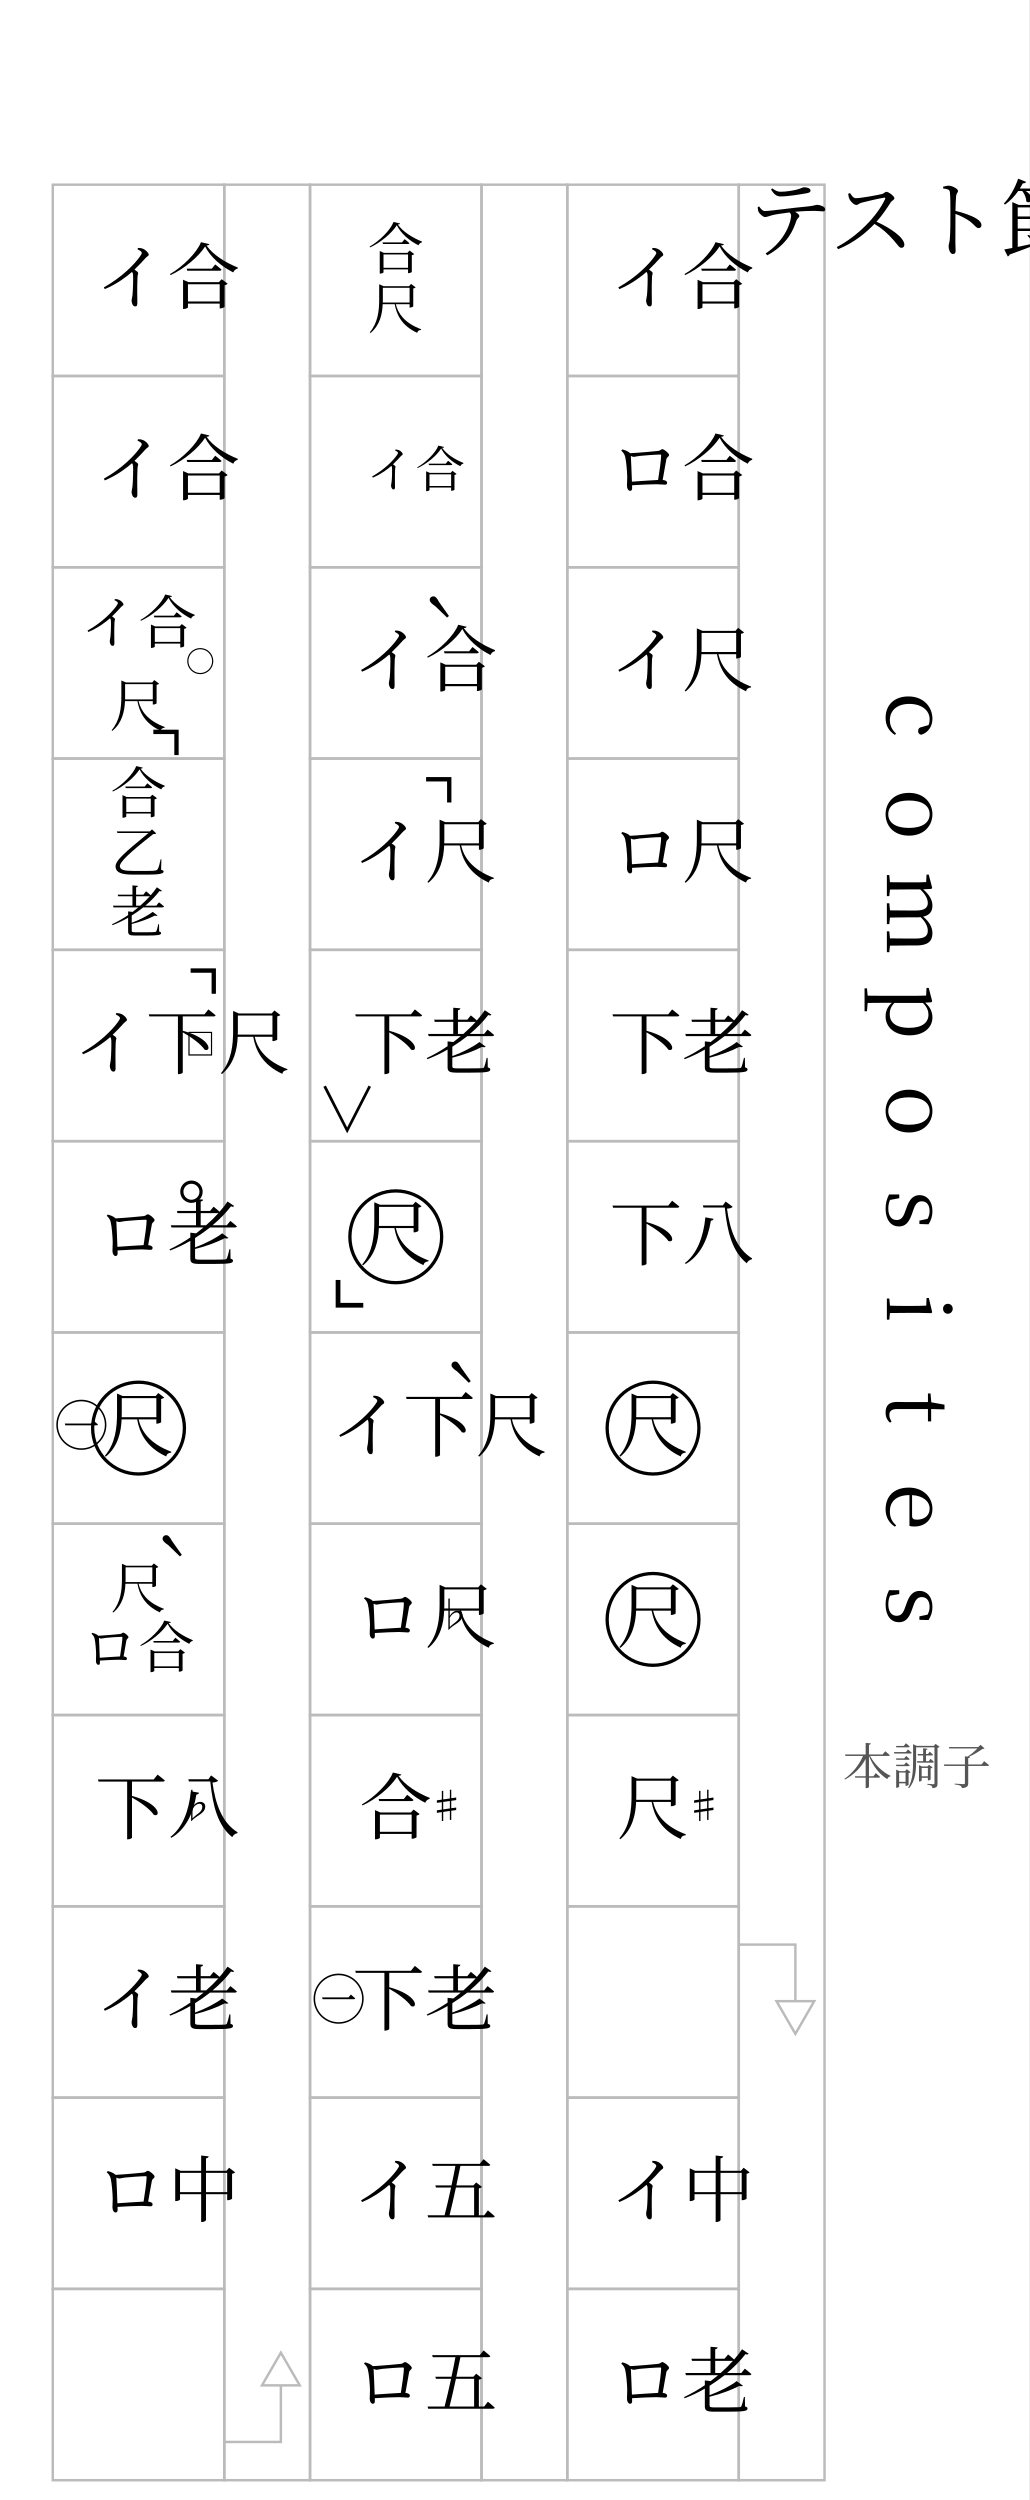
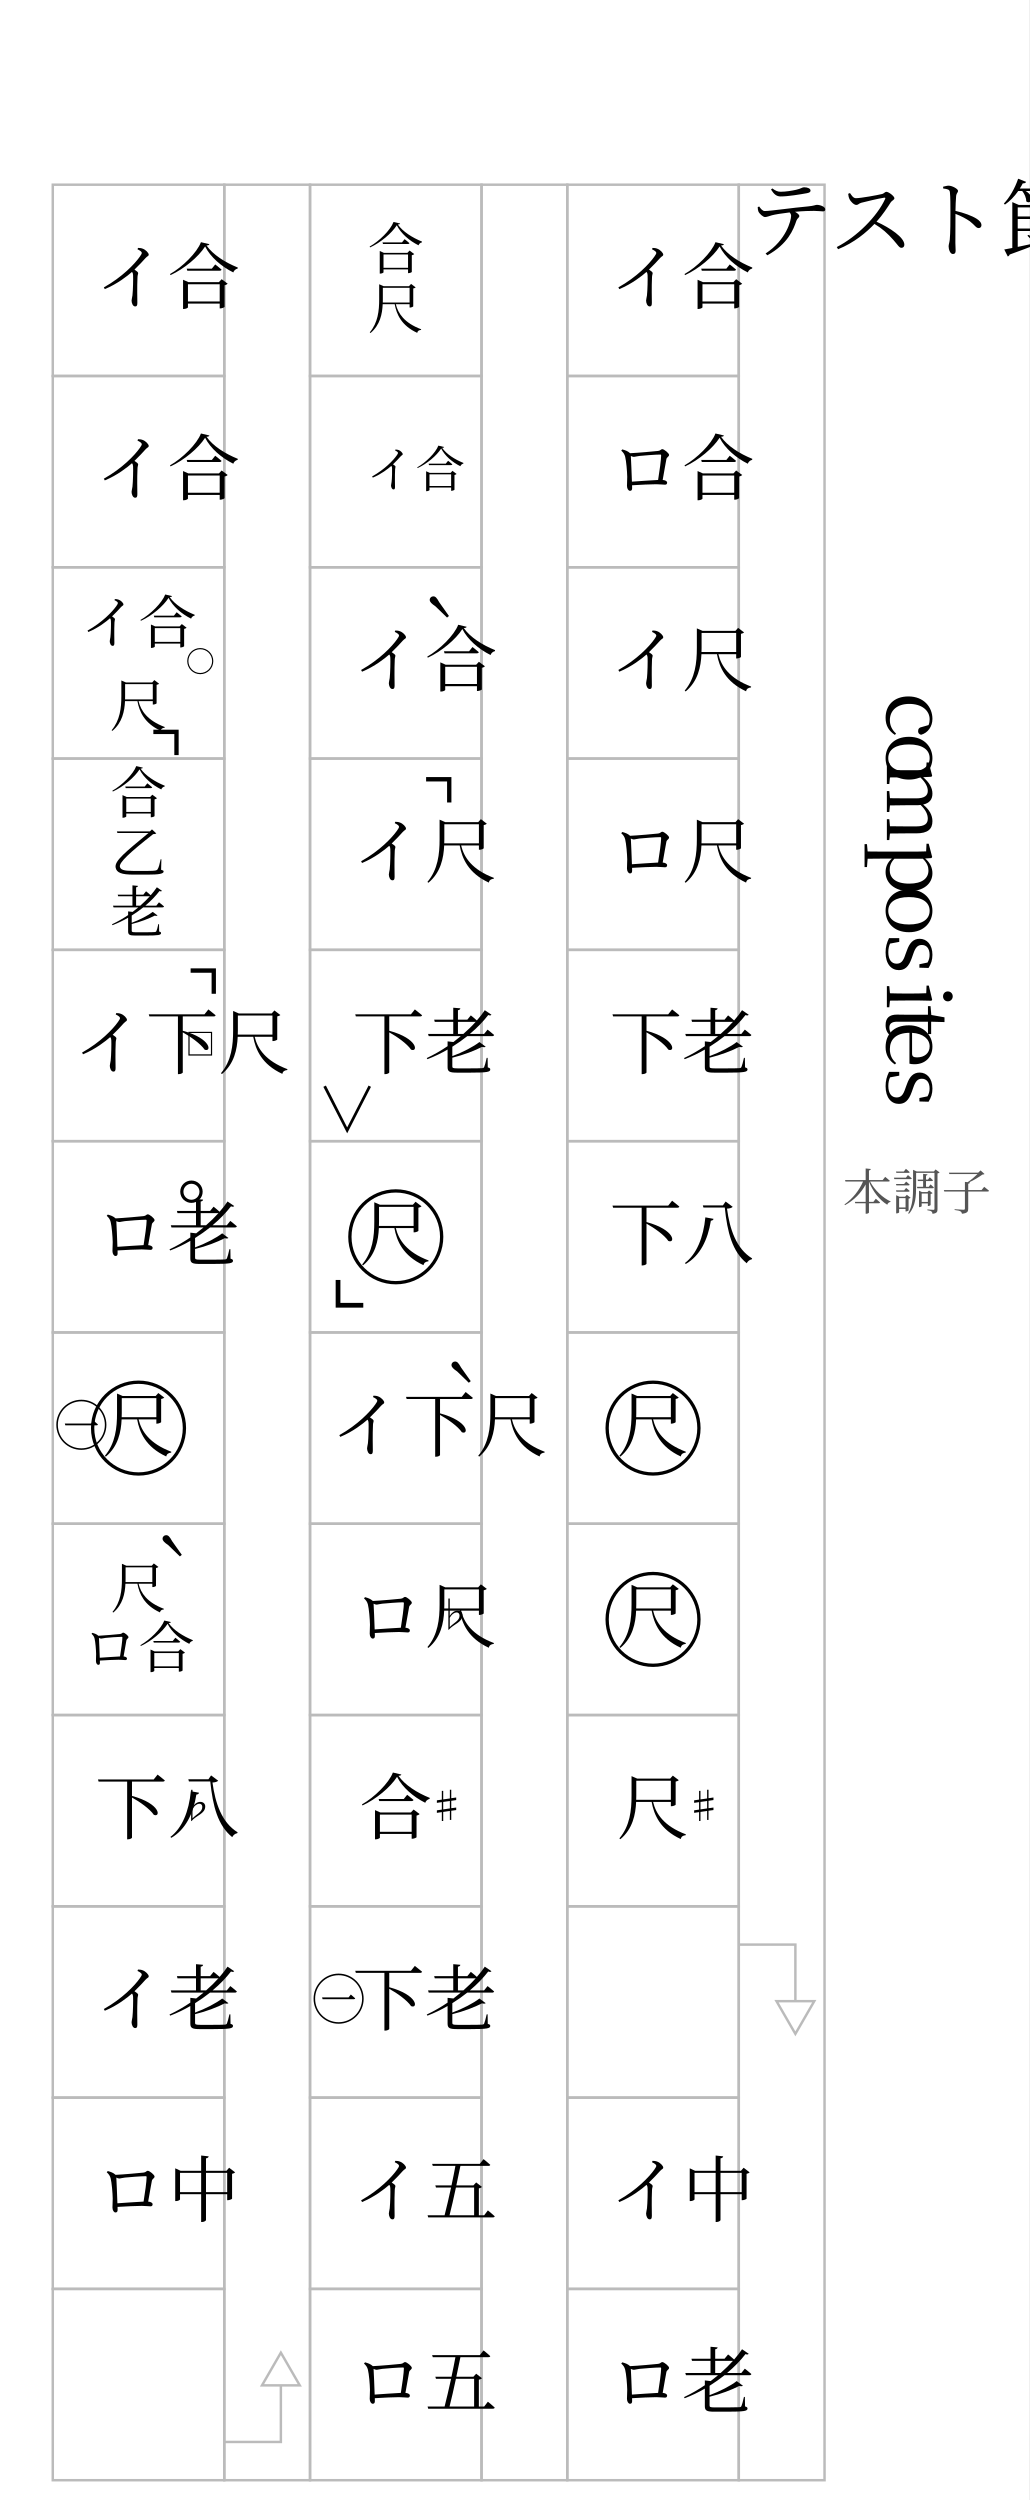
<svg xmlns="http://www.w3.org/2000/svg" width="312" height="758" viewBox="0 0 312 758">
  <rect width="100%" height="100%" fill="white" />
  <rect x="172" y="56" width="52" height="58" fill="none" stroke="#bbbbbb" stroke-width="0.75" />
  <rect x="172" y="114" width="52" height="58" fill="none" stroke="#bbbbbb" stroke-width="0.75" />
  <rect x="172" y="172" width="52" height="58" fill="none" stroke="#bbbbbb" stroke-width="0.75" />
  <rect x="172" y="230" width="52" height="58" fill="none" stroke="#bbbbbb" stroke-width="0.75" />
  <rect x="172" y="288" width="52" height="58" fill="none" stroke="#bbbbbb" stroke-width="0.75" />
  <rect x="172" y="346" width="52" height="58" fill="none" stroke="#bbbbbb" stroke-width="0.75" />
  <rect x="172" y="404" width="52" height="58" fill="none" stroke="#bbbbbb" stroke-width="0.75" />
  <rect x="172" y="462" width="52" height="58" fill="none" stroke="#bbbbbb" stroke-width="0.75" />
  <rect x="172" y="520" width="52" height="58" fill="none" stroke="#bbbbbb" stroke-width="0.75" />
  <rect x="172" y="578" width="52" height="58" fill="none" stroke="#bbbbbb" stroke-width="0.75" />
  <rect x="172" y="636" width="52" height="58" fill="none" stroke="#bbbbbb" stroke-width="0.75" />
  <rect x="172" y="694" width="52" height="58" fill="none" stroke="#bbbbbb" stroke-width="0.75" />
  <rect x="224" y="56" width="26" height="696" fill="none" stroke="#bbbbbb" stroke-width="0.75" />
  <rect x="94" y="56" width="52" height="58" fill="none" stroke="#bbbbbb" stroke-width="0.75" />
  <rect x="94" y="114" width="52" height="58" fill="none" stroke="#bbbbbb" stroke-width="0.75" />
  <rect x="94" y="172" width="52" height="58" fill="none" stroke="#bbbbbb" stroke-width="0.75" />
  <rect x="94" y="230" width="52" height="58" fill="none" stroke="#bbbbbb" stroke-width="0.75" />
  <rect x="94" y="288" width="52" height="58" fill="none" stroke="#bbbbbb" stroke-width="0.75" />
  <rect x="94" y="346" width="52" height="58" fill="none" stroke="#bbbbbb" stroke-width="0.75" />
  <rect x="94" y="404" width="52" height="58" fill="none" stroke="#bbbbbb" stroke-width="0.75" />
  <rect x="94" y="462" width="52" height="58" fill="none" stroke="#bbbbbb" stroke-width="0.75" />
  <rect x="94" y="520" width="52" height="58" fill="none" stroke="#bbbbbb" stroke-width="0.75" />
  <rect x="94" y="578" width="52" height="58" fill="none" stroke="#bbbbbb" stroke-width="0.75" />
  <rect x="94" y="636" width="52" height="58" fill="none" stroke="#bbbbbb" stroke-width="0.75" />
  <rect x="94" y="694" width="52" height="58" fill="none" stroke="#bbbbbb" stroke-width="0.75" />
  <rect x="146" y="56" width="26" height="696" fill="none" stroke="#bbbbbb" stroke-width="0.75" />
  <rect x="16" y="56" width="52" height="58" fill="none" stroke="#bbbbbb" stroke-width="0.75" />
  <rect x="16" y="114" width="52" height="58" fill="none" stroke="#bbbbbb" stroke-width="0.75" />
  <rect x="16" y="172" width="52" height="58" fill="none" stroke="#bbbbbb" stroke-width="0.75" />
  <rect x="16" y="230" width="52" height="58" fill="none" stroke="#bbbbbb" stroke-width="0.75" />
  <rect x="16" y="288" width="52" height="58" fill="none" stroke="#bbbbbb" stroke-width="0.75" />
  <rect x="16" y="346" width="52" height="58" fill="none" stroke="#bbbbbb" stroke-width="0.75" />
  <rect x="16" y="404" width="52" height="58" fill="none" stroke="#bbbbbb" stroke-width="0.75" />
  <rect x="16" y="462" width="52" height="58" fill="none" stroke="#bbbbbb" stroke-width="0.75" />
  <rect x="16" y="520" width="52" height="58" fill="none" stroke="#bbbbbb" stroke-width="0.75" />
  <rect x="16" y="578" width="52" height="58" fill="none" stroke="#bbbbbb" stroke-width="0.75" />
  <rect x="16" y="636" width="52" height="58" fill="none" stroke="#bbbbbb" stroke-width="0.75" />
  <rect x="16" y="694" width="52" height="58" fill="none" stroke="#bbbbbb" stroke-width="0.75" />
  <rect x="68" y="56" width="26" height="696" fill="none" stroke="#bbbbbb" stroke-width="0.75" />
  <g class="repeat-arrow" fill="none" stroke="#bbbbbb" stroke-width="0.75">
    <path d="M 224 589.6 L 241.16 589.6 L 241.16 606.76" fill="none" />
    <polygon points="235.44,606.76 246.88,606.76 241.16,616.667" />
  </g>
  <g class="repeat-arrow" fill="none" stroke="#bbbbbb" stroke-width="0.75">
    <path d="M 68 740.4 L 85.16 740.4 L 85.16 723.24" fill="none" />
    <polygon points="79.44,723.24 90.88,723.24 85.16,713.333" />
  </g>
  <text x="184.8" y="91.996" font-family="Hiragino Mincho ProN, YuMincho, 'MS PMincho', Noto Serif CJK JP, serif" font-size="22" fill="black" textLength="26.4" lengthAdjust="spacingAndGlyphs">イ合</text>
  <text x="184.8" y="149.996" font-family="Hiragino Mincho ProN, YuMincho, 'MS PMincho', Noto Serif CJK JP, serif" font-size="22" fill="black" textLength="26.4" lengthAdjust="spacingAndGlyphs">ロ合</text>
  <text x="184.8" y="207.996" font-family="Hiragino Mincho ProN, YuMincho, 'MS PMincho', Noto Serif CJK JP, serif" font-size="22" fill="black" textLength="26.4" lengthAdjust="spacingAndGlyphs">イ尺</text>
  <text x="184.8" y="265.996" font-family="Hiragino Mincho ProN, YuMincho, 'MS PMincho', Noto Serif CJK JP, serif" font-size="22" fill="black" textLength="26.4" lengthAdjust="spacingAndGlyphs">ロ尺</text>
  <text x="184.8" y="323.996" font-family="Hiragino Mincho ProN, YuMincho, 'MS PMincho', Noto Serif CJK JP, serif" font-size="22" fill="black" textLength="26.4" lengthAdjust="spacingAndGlyphs">下老</text>
  <text x="184.8" y="381.996" font-family="Hiragino Mincho ProN, YuMincho, 'MS PMincho', Noto Serif CJK JP, serif" font-size="22" fill="black" textLength="26.4" lengthAdjust="spacingAndGlyphs">下八</text>
  <circle cx="198.0" cy="433.0" r="13.915" fill="none" stroke="black" stroke-width="1" />
  <text x="198.0" y="439.996" text-anchor="middle" font-family="Hiragino Mincho ProN, YuMincho, 'MS PMincho', Noto Serif CJK JP, serif" font-size="22" fill="black">尺</text>
  <circle cx="198.0" cy="491.0" r="13.915" fill="none" stroke="black" stroke-width="1" />
  <text x="198.0" y="497.996" text-anchor="middle" font-family="Hiragino Mincho ProN, YuMincho, 'MS PMincho', Noto Serif CJK JP, serif" font-size="22" fill="black">尺</text>
  <text x="198.0" y="555.996" text-anchor="middle" font-family="Hiragino Mincho ProN, YuMincho, 'MS PMincho', Noto Serif CJK JP, serif" font-size="22" fill="black">尺</text>
  <text x="213.4" y="551.596" text-anchor="middle" font-family="Hiragino Mincho ProN, YuMincho, 'MS PMincho', Noto Serif CJK JP, serif" font-size="11" fill="black">♯</text>
  <text x="184.8" y="671.996" font-family="Hiragino Mincho ProN, YuMincho, 'MS PMincho', Noto Serif CJK JP, serif" font-size="22" fill="black" textLength="26.4" lengthAdjust="spacingAndGlyphs">イ中</text>
  <text x="184.8" y="729.996" font-family="Hiragino Mincho ProN, YuMincho, 'MS PMincho', Noto Serif CJK JP, serif" font-size="22" fill="black" textLength="26.4" lengthAdjust="spacingAndGlyphs">ロ老</text>
  <text x="120.0" y="81.647" text-anchor="middle" font-family="Hiragino Mincho ProN, YuMincho, 'MS PMincho', Noto Serif CJK JP, serif" font-size="17" fill="black">合</text>
  <text x="120.0" y="99.687" text-anchor="middle" font-family="Hiragino Mincho ProN, YuMincho, 'MS PMincho', Noto Serif CJK JP, serif" font-size="17" fill="black">尺</text>
  <text x="111.0" y="147.77" font-family="Hiragino Mincho ProN, YuMincho, 'MS PMincho', Noto Serif CJK JP, serif" font-size="15" fill="black" textLength="18.0" lengthAdjust="spacingAndGlyphs">イ合</text>
  <text x="106.8" y="207.996" font-family="Hiragino Mincho ProN, YuMincho, 'MS PMincho', Noto Serif CJK JP, serif" font-size="22" fill="black" textLength="26.4" lengthAdjust="spacingAndGlyphs">イ合</text>
  <text x="133.2" y="206.016" text-anchor="middle" font-family="Hiragino Mincho ProN, YuMincho, 'MS PMincho', Noto Serif CJK JP, serif" font-size="29" fill="black">｀</text>
  <text x="106.8" y="265.996" font-family="Hiragino Mincho ProN, YuMincho, 'MS PMincho', Noto Serif CJK JP, serif" font-size="22" fill="black" textLength="26.4" lengthAdjust="spacingAndGlyphs">イ尺</text>
  <text x="131.66" y="253.236" text-anchor="middle" font-family="Hiragino Mincho ProN, YuMincho, 'MS PMincho', Noto Serif CJK JP, serif" font-size="22" fill="black">⌝</text>
  <text x="106.8" y="323.996" font-family="Hiragino Mincho ProN, YuMincho, 'MS PMincho', Noto Serif CJK JP, serif" font-size="22" fill="black" textLength="26.4" lengthAdjust="spacingAndGlyphs">下老</text>
  <text x="105.26" y="343.36" text-anchor="middle" font-family="Hiragino Mincho ProN, YuMincho, 'MS PMincho', Noto Serif CJK JP, serif" font-size="19" fill="black">∨</text>
  <circle cx="120.0" cy="375.0" r="13.915" fill="none" stroke="black" stroke-width="1" />
  <text x="120.0" y="381.996" text-anchor="middle" font-family="Hiragino Mincho ProN, YuMincho, 'MS PMincho', Noto Serif CJK JP, serif" font-size="22" fill="black">尺</text>
  <text x="107.46" y="391.676" text-anchor="middle" font-family="Hiragino Mincho ProN, YuMincho, 'MS PMincho', Noto Serif CJK JP, serif" font-size="24" fill="black">⌞</text>
  <text x="100.2" y="439.996" font-family="Hiragino Mincho ProN, YuMincho, 'MS PMincho', Noto Serif CJK JP, serif" font-size="22" fill="black" textLength="39.6" lengthAdjust="spacingAndGlyphs">イ下尺</text>
  <text x="139.8" y="438.016" text-anchor="middle" font-family="Hiragino Mincho ProN, YuMincho, 'MS PMincho', Noto Serif CJK JP, serif" font-size="29" fill="black">｀</text>
  <text x="106.8" y="497.996" font-family="Hiragino Mincho ProN, YuMincho, 'MS PMincho', Noto Serif CJK JP, serif" font-size="22" fill="black" textLength="26.4" lengthAdjust="spacingAndGlyphs">ロ尺</text>
  <text x="137.6" y="493.596" text-anchor="middle" font-family="Hiragino Mincho ProN, YuMincho, 'MS PMincho', Noto Serif CJK JP, serif" font-size="11" fill="black">♭</text>
  <text x="120.0" y="555.996" text-anchor="middle" font-family="Hiragino Mincho ProN, YuMincho, 'MS PMincho', Noto Serif CJK JP, serif" font-size="22" fill="black">合</text>
  <text x="135.4" y="551.596" text-anchor="middle" font-family="Hiragino Mincho ProN, YuMincho, 'MS PMincho', Noto Serif CJK JP, serif" font-size="11" fill="black">♯</text>
  <text x="106.8" y="613.996" font-family="Hiragino Mincho ProN, YuMincho, 'MS PMincho', Noto Serif CJK JP, serif" font-size="22" fill="black" textLength="26.4" lengthAdjust="spacingAndGlyphs">下老</text>
  <text x="102.667" y="612.088" text-anchor="middle" font-family="Hiragino Mincho ProN, YuMincho, 'MS PMincho', Noto Serif CJK JP, serif" font-size="16" fill="black">㊀</text>
  <text x="106.8" y="671.996" font-family="Hiragino Mincho ProN, YuMincho, 'MS PMincho', Noto Serif CJK JP, serif" font-size="22" fill="black" textLength="26.4" lengthAdjust="spacingAndGlyphs">イ五</text>
  <text x="106.8" y="729.996" font-family="Hiragino Mincho ProN, YuMincho, 'MS PMincho', Noto Serif CJK JP, serif" font-size="22" fill="black" textLength="26.4" lengthAdjust="spacingAndGlyphs">ロ五</text>
  <text x="28.8" y="91.996" font-family="Hiragino Mincho ProN, YuMincho, 'MS PMincho', Noto Serif CJK JP, serif" font-size="22" fill="black" textLength="26.4" lengthAdjust="spacingAndGlyphs">イ合</text>
  <text x="28.8" y="149.996" font-family="Hiragino Mincho ProN, YuMincho, 'MS PMincho', Noto Serif CJK JP, serif" font-size="22" fill="black" textLength="26.4" lengthAdjust="spacingAndGlyphs">イ合</text>
  <text x="42" y="195.088" text-anchor="middle" font-family="Hiragino Mincho ProN, YuMincho, 'MS PMincho', Noto Serif CJK JP, serif" font-size="17.6" fill="black" textLength="21.12" lengthAdjust="spacingAndGlyphs">イ合</text>
  <text x="42" y="220.288" text-anchor="middle" font-family="Hiragino Mincho ProN, YuMincho, 'MS PMincho', Noto Serif CJK JP, serif" font-size="17.6" fill="black">尺</text>
  <text x="42.0" y="246.627" text-anchor="middle" font-family="Hiragino Mincho ProN, YuMincho, 'MS PMincho', Noto Serif CJK JP, serif" font-size="17" fill="black">合</text>
  <text x="42.0" y="264.667" text-anchor="middle" font-family="Hiragino Mincho ProN, YuMincho, 'MS PMincho', Noto Serif CJK JP, serif" font-size="17" fill="black">乙</text>
  <text x="42.0" y="282.707" text-anchor="middle" font-family="Hiragino Mincho ProN, YuMincho, 'MS PMincho', Noto Serif CJK JP, serif" font-size="17" fill="black">老</text>
  <text x="48.96" y="238.867" text-anchor="middle" font-family="Hiragino Mincho ProN, YuMincho, 'MS PMincho', Noto Serif CJK JP, serif" font-size="22" fill="black">⌝</text>
  <text x="22.2" y="323.996" font-family="Hiragino Mincho ProN, YuMincho, 'MS PMincho', Noto Serif CJK JP, serif" font-size="22" fill="black" textLength="39.6" lengthAdjust="spacingAndGlyphs">イ下尺</text>
  <text x="60.26" y="311.236" text-anchor="middle" font-family="Hiragino Mincho ProN, YuMincho, 'MS PMincho', Noto Serif CJK JP, serif" font-size="22" fill="black">⌝</text>
  <text x="28.8" y="381.996" font-family="Hiragino Mincho ProN, YuMincho, 'MS PMincho', Noto Serif CJK JP, serif" font-size="22" fill="black" textLength="26.4" lengthAdjust="spacingAndGlyphs">ロ老</text>
  <text x="68.4" y="382.436" text-anchor="middle" font-family="Hiragino Mincho ProN, YuMincho, 'MS PMincho', Noto Serif CJK JP, serif" font-size="29" fill="black">゜</text>
  <circle cx="42.0" cy="433.0" r="13.915" fill="none" stroke="black" stroke-width="1" />
  <text x="42.0" y="439.996" text-anchor="middle" font-family="Hiragino Mincho ProN, YuMincho, 'MS PMincho', Noto Serif CJK JP, serif" font-size="22" fill="black">尺</text>
  <text x="24.667" y="438.088" text-anchor="middle" font-family="Hiragino Mincho ProN, YuMincho, 'MS PMincho', Noto Serif CJK JP, serif" font-size="16" fill="black">㊀</text>
  <text x="42.0" y="487.647" text-anchor="middle" font-family="Hiragino Mincho ProN, YuMincho, 'MS PMincho', Noto Serif CJK JP, serif" font-size="17" fill="black">尺</text>
  <text x="42.0" y="505.687" text-anchor="middle" font-family="Hiragino Mincho ProN, YuMincho, 'MS PMincho', Noto Serif CJK JP, serif" font-size="17" fill="black" textLength="20.4" lengthAdjust="spacingAndGlyphs">ロ合</text>
  <text x="52.2" y="490.667" text-anchor="middle" font-family="Hiragino Mincho ProN, YuMincho, 'MS PMincho', Noto Serif CJK JP, serif" font-size="29" fill="black">｀</text>
  <text x="28.8" y="555.996" font-family="Hiragino Mincho ProN, YuMincho, 'MS PMincho', Noto Serif CJK JP, serif" font-size="22" fill="black" textLength="26.4" lengthAdjust="spacingAndGlyphs">下八</text>
  <text x="59.6" y="551.596" text-anchor="middle" font-family="Hiragino Mincho ProN, YuMincho, 'MS PMincho', Noto Serif CJK JP, serif" font-size="11" fill="black">♭</text>
  <text x="28.8" y="613.996" font-family="Hiragino Mincho ProN, YuMincho, 'MS PMincho', Noto Serif CJK JP, serif" font-size="22" fill="black" textLength="26.4" lengthAdjust="spacingAndGlyphs">イ老</text>
  <text x="28.8" y="671.996" font-family="Hiragino Mincho ProN, YuMincho, 'MS PMincho', Noto Serif CJK JP, serif" font-size="22" fill="black" textLength="26.4" lengthAdjust="spacingAndGlyphs">ロ中</text>
  <text x="60.72" y="203.862" text-anchor="middle" font-family="Hiragino Mincho ProN, YuMincho, 'MS PMincho', Noto Serif CJK JP, serif" font-size="9" fill="black">○</text>
  <text x="60.72" y="319.862" text-anchor="middle" font-family="Hiragino Mincho ProN, YuMincho, 'MS PMincho', Noto Serif CJK JP, serif" font-size="9" fill="black">□</text>
  <text x="278.0" y="226.0" text-anchor="middle" font-family="Hiragino Mincho ProN, YuMincho, 'MS PMincho', Noto Serif CJK JP, serif" font-size="26" fill="black" transform="rotate(90 278.0 216.9)">c</text>
-   <text x="278.0" y="256.0" text-anchor="middle" font-family="Hiragino Mincho ProN, YuMincho, 'MS PMincho', Noto Serif CJK JP, serif" font-size="26" fill="black" transform="rotate(90 278.0 246.9)">o</text>
-   <text x="278.0" y="286.0" text-anchor="middle" font-family="Hiragino Mincho ProN, YuMincho, 'MS PMincho', Noto Serif CJK JP, serif" font-size="26" fill="black" transform="rotate(90 278.0 276.9)">m</text>
-   <text x="278.0" y="316.0" text-anchor="middle" font-family="Hiragino Mincho ProN, YuMincho, 'MS PMincho', Noto Serif CJK JP, serif" font-size="26" fill="black" transform="rotate(90 278.0 306.9)">p</text>
-   <text x="278.0" y="346.0" text-anchor="middle" font-family="Hiragino Mincho ProN, YuMincho, 'MS PMincho', Noto Serif CJK JP, serif" font-size="26" fill="black" transform="rotate(90 278.0 336.9)">o</text>
-   <text x="278.0" y="376.0" text-anchor="middle" font-family="Hiragino Mincho ProN, YuMincho, 'MS PMincho', Noto Serif CJK JP, serif" font-size="26" fill="black" transform="rotate(90 278.0 366.9)">s</text>
-   <text x="278.0" y="406.0" text-anchor="middle" font-family="Hiragino Mincho ProN, YuMincho, 'MS PMincho', Noto Serif CJK JP, serif" font-size="26" fill="black" transform="rotate(90 278.0 396.9)">i</text>
-   <text x="278.0" y="436.0" text-anchor="middle" font-family="Hiragino Mincho ProN, YuMincho, 'MS PMincho', Noto Serif CJK JP, serif" font-size="26" fill="black" transform="rotate(90 278.0 426.9)">t</text>
-   <text x="278.0" y="466.0" text-anchor="middle" font-family="Hiragino Mincho ProN, YuMincho, 'MS PMincho', Noto Serif CJK JP, serif" font-size="26" fill="black" transform="rotate(90 278.0 456.9)">e</text>
-   <text x="278.0" y="496.0" text-anchor="middle" font-family="Hiragino Mincho ProN, YuMincho, 'MS PMincho', Noto Serif CJK JP, serif" font-size="26" fill="black" transform="rotate(90 278.0 486.9)">s</text>
+   <text x="278.0" y="239.0" text-anchor="middle" font-family="Hiragino Mincho ProN, YuMincho, 'MS PMincho', Noto Serif CJK JP, serif" font-size="26" fill="black" transform="rotate(90 278.0 229.9)">o</text>
+   <text x="278.0" y="252.0" text-anchor="middle" font-family="Hiragino Mincho ProN, YuMincho, 'MS PMincho', Noto Serif CJK JP, serif" font-size="26" fill="black" transform="rotate(90 278.0 242.9)">m</text>
+   <text x="278.0" y="272.28" text-anchor="middle" font-family="Hiragino Mincho ProN, YuMincho, 'MS PMincho', Noto Serif CJK JP, serif" font-size="26" fill="black" transform="rotate(90 278.0 263.18)">p</text>
+   <text x="278.0" y="285.28" text-anchor="middle" font-family="Hiragino Mincho ProN, YuMincho, 'MS PMincho', Noto Serif CJK JP, serif" font-size="26" fill="black" transform="rotate(90 278.0 276.18)">o</text>
+   <text x="278.0" y="298.28" text-anchor="middle" font-family="Hiragino Mincho ProN, YuMincho, 'MS PMincho', Noto Serif CJK JP, serif" font-size="26" fill="black" transform="rotate(90 278.0 289.18)">s</text>
+   <text x="278.0" y="311.28" text-anchor="middle" font-family="Hiragino Mincho ProN, YuMincho, 'MS PMincho', Noto Serif CJK JP, serif" font-size="26" fill="black" transform="rotate(90 278.0 302.18)">i</text>
+   <text x="278.0" y="318.56" text-anchor="middle" font-family="Hiragino Mincho ProN, YuMincho, 'MS PMincho', Noto Serif CJK JP, serif" font-size="26" fill="black" transform="rotate(90 278.0 309.46)">t</text>
+   <text x="278.0" y="325.84" text-anchor="middle" font-family="Hiragino Mincho ProN, YuMincho, 'MS PMincho', Noto Serif CJK JP, serif" font-size="26" fill="black" transform="rotate(90 278.0 316.74)">e</text>
+   <text x="278.0" y="338.84" text-anchor="middle" font-family="Hiragino Mincho ProN, YuMincho, 'MS PMincho', Noto Serif CJK JP, serif" font-size="26" fill="black" transform="rotate(90 278.0 329.74)">s</text>
  <text x="278 278 278 278" y="76 106 136 166" text-anchor="middle" font-family="Hiragino Mincho ProN, YuMincho, 'MS PMincho', Noto Serif CJK JP, serif" font-size="26" fill="black">テスト節</text>
-   <text x="278 278 278" y="541 563 585" text-anchor="middle" font-family="Hiragino Mincho ProN, YuMincho, 'MS PMincho', Noto Serif CJK JP, serif" font-size="15" fill="#555">本調子</text>
+   <text x="278 278 278" y="366.84 388.84 410.84" text-anchor="middle" font-family="Hiragino Mincho ProN, YuMincho, 'MS PMincho', Noto Serif CJK JP, serif" font-size="15" fill="#555">本調子</text>
</svg>
